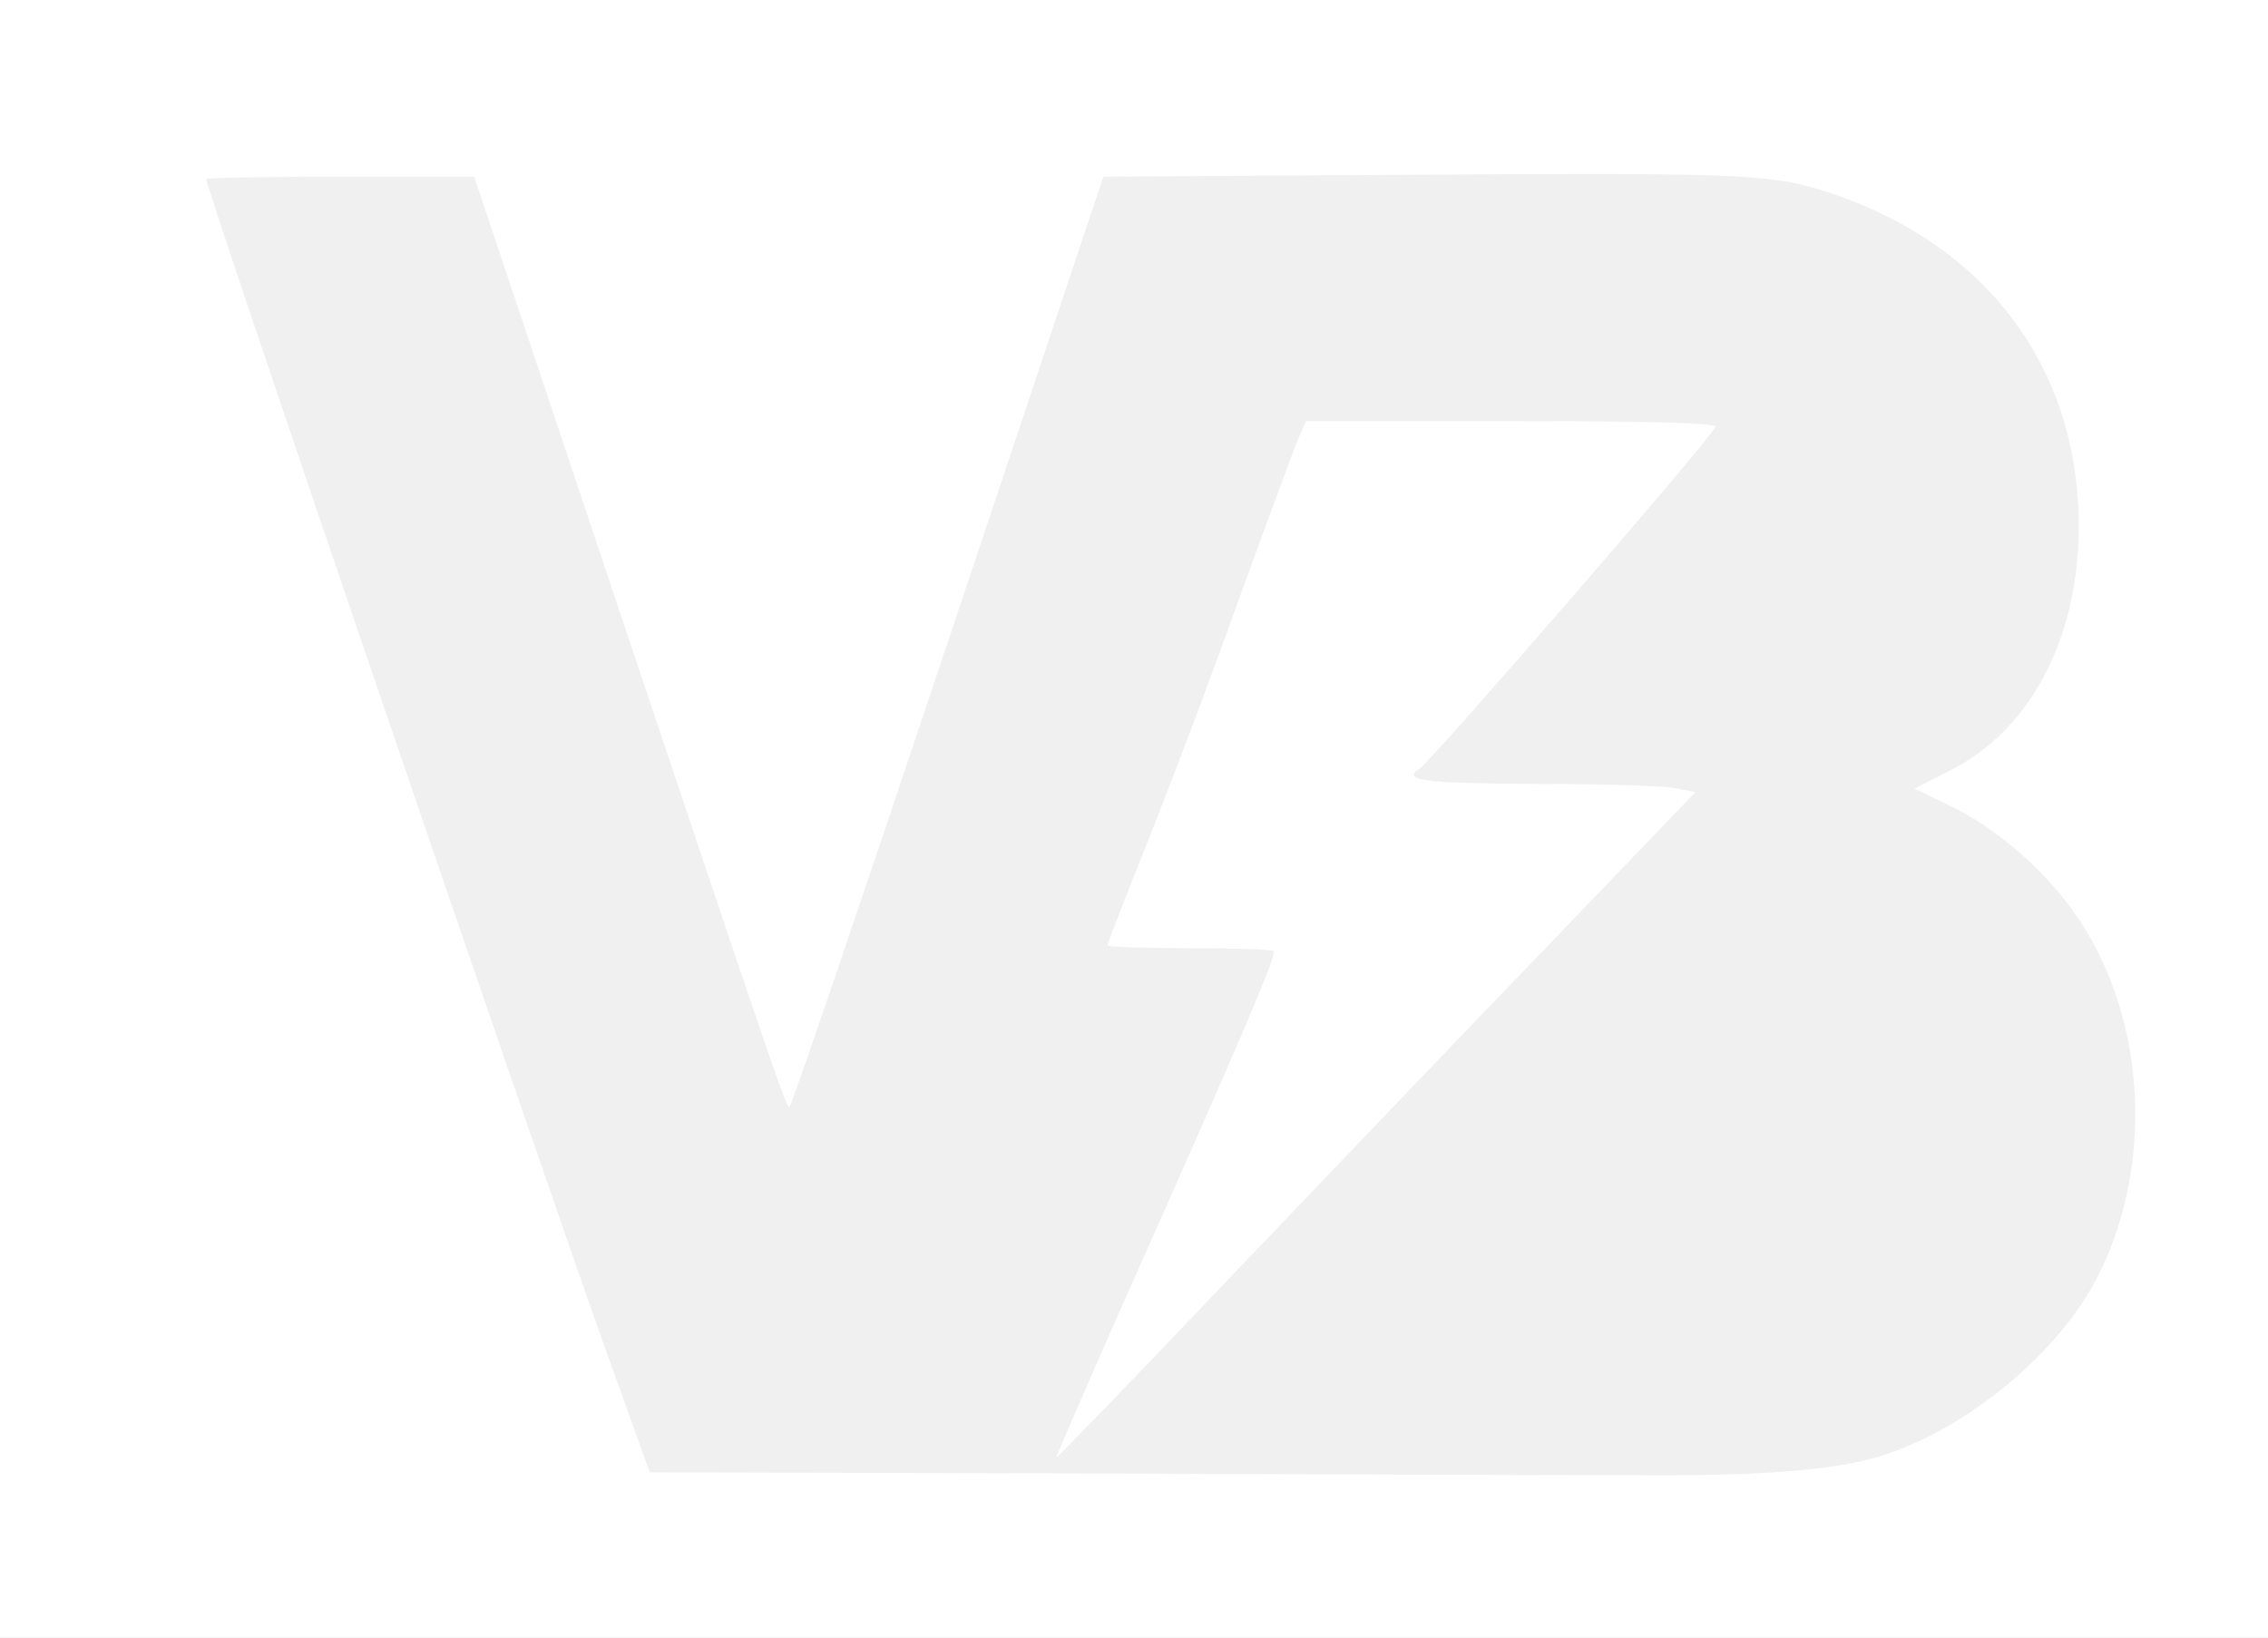
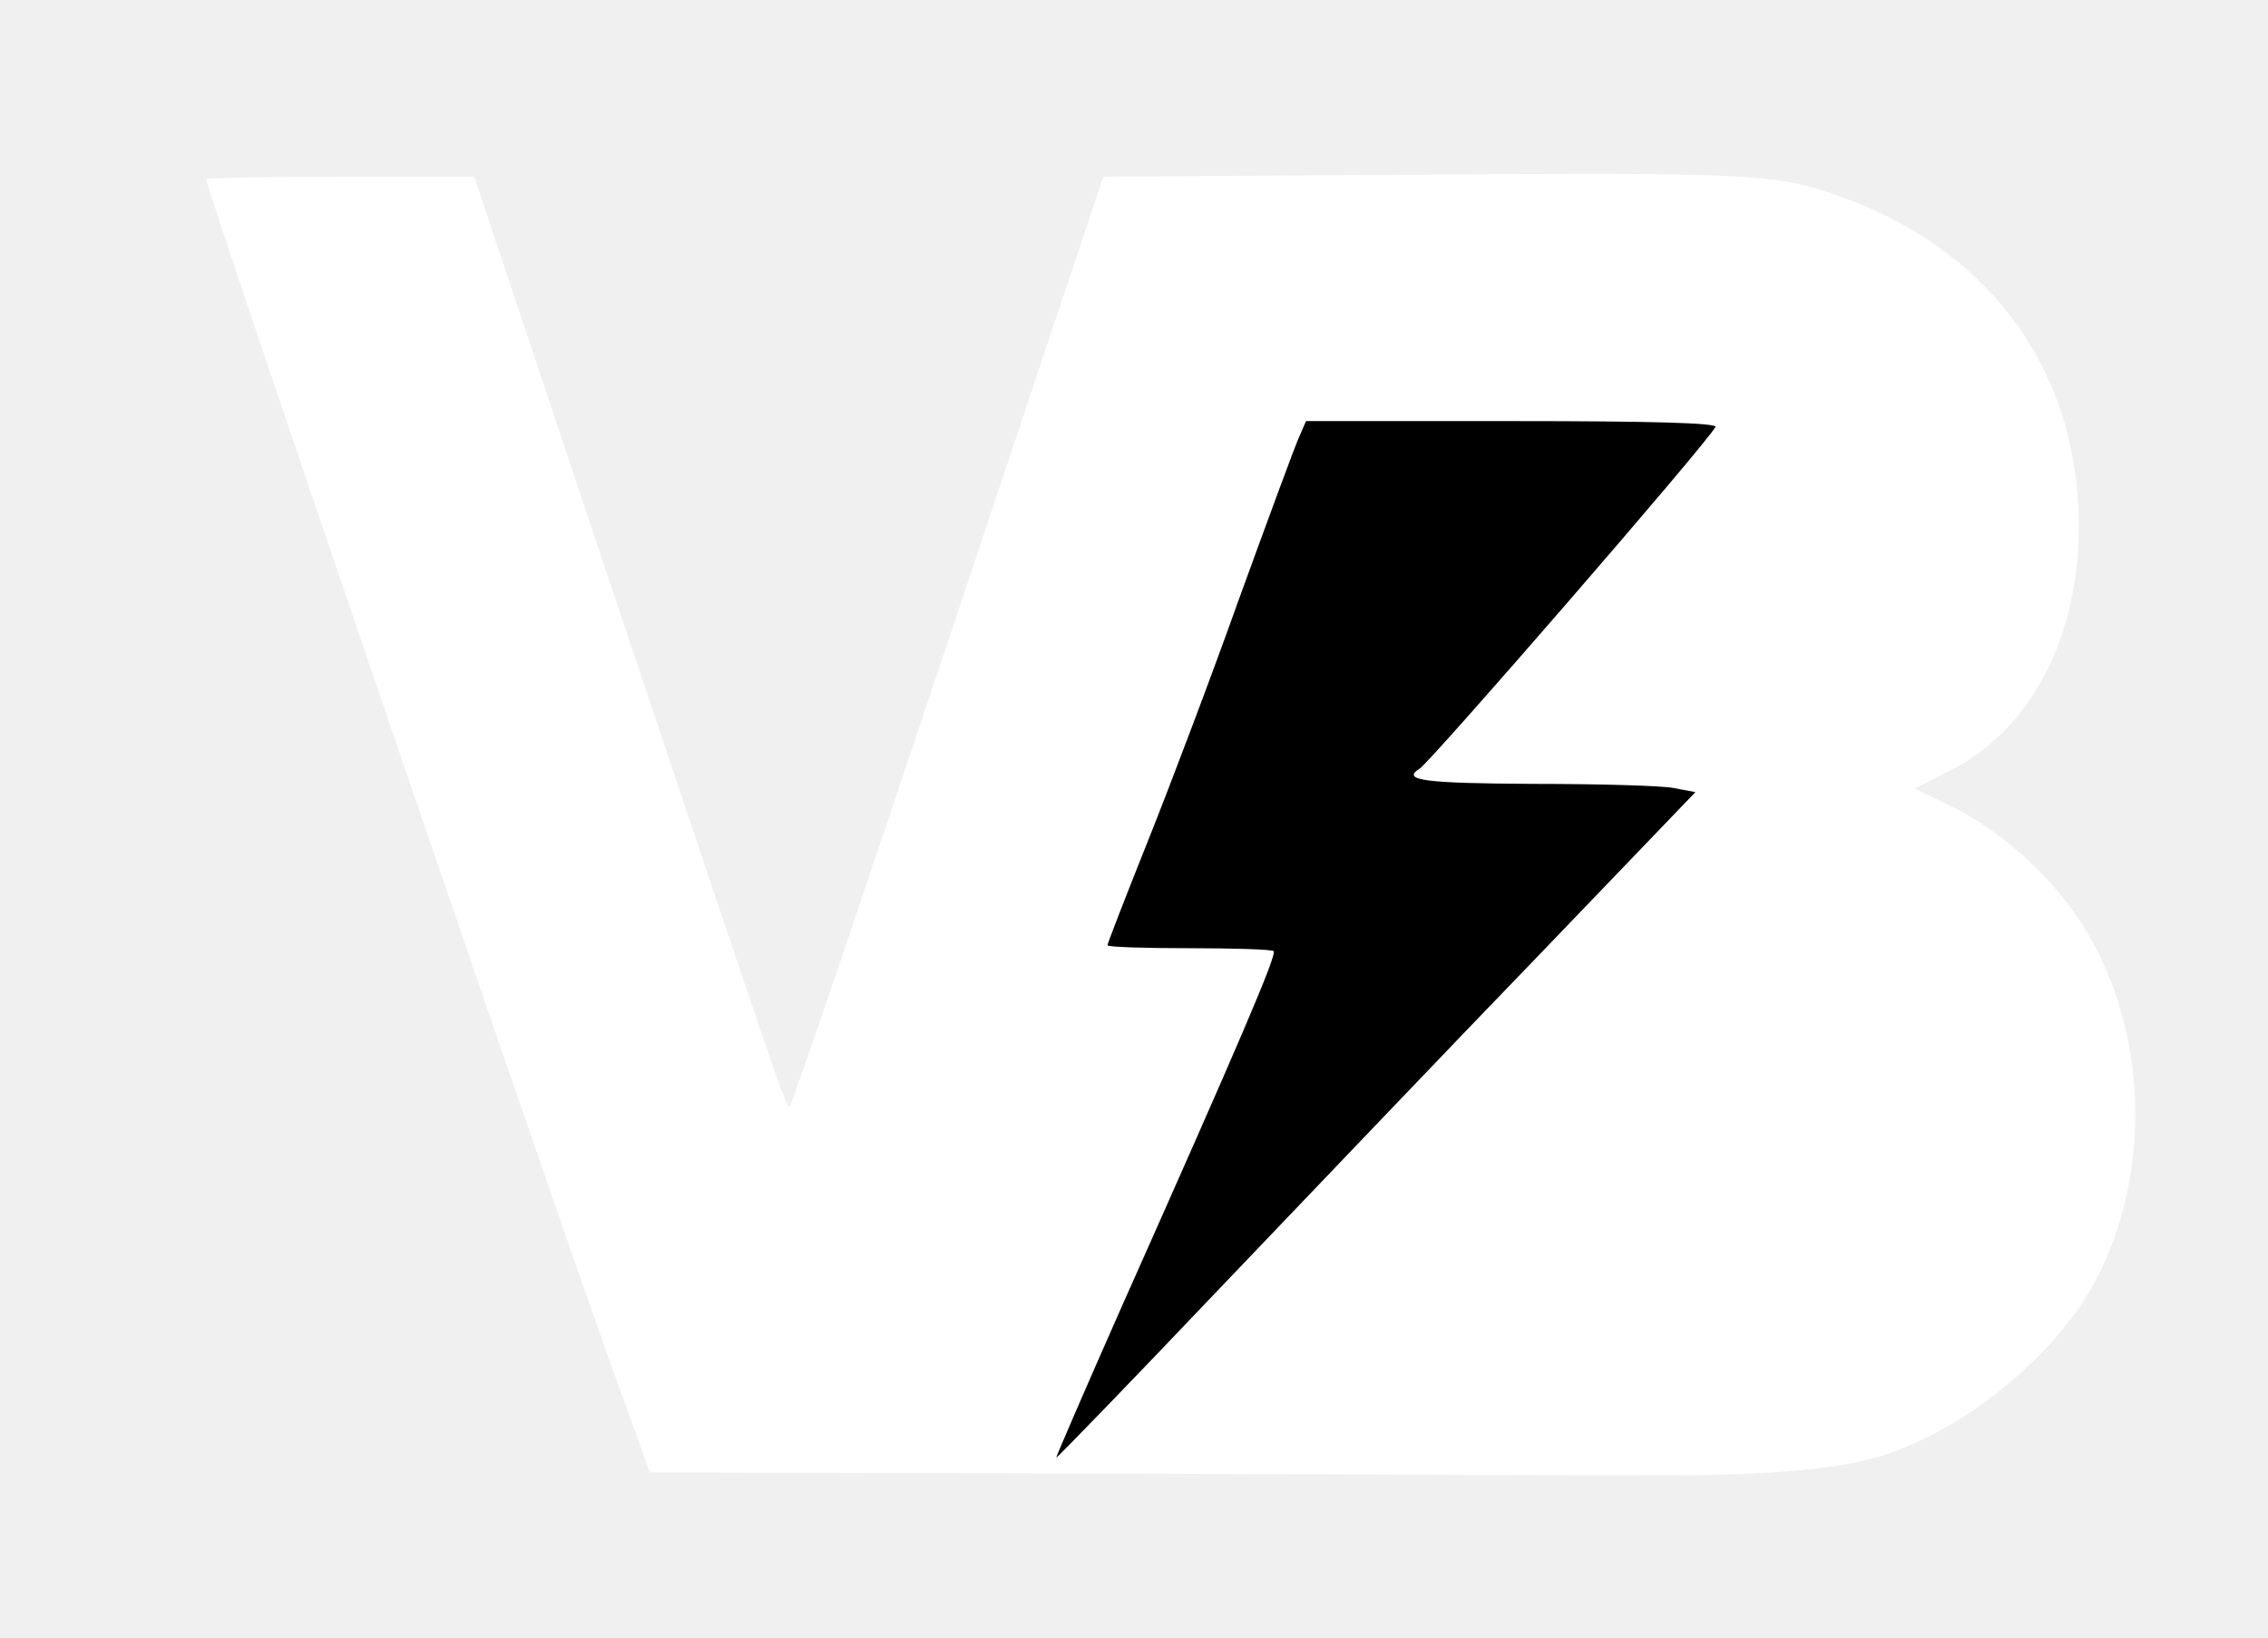
<svg xmlns="http://www.w3.org/2000/svg" version="1.0" width="385pt" height="278pt" viewBox="0 0 385 278" preserveAspectRatio="xMidYMid meet">
  <g transform="translate(0,278) scale(0.1,-0.1)" fill="#FFFFFF" stroke="none">
-     <path d="M0 1390 l0 -1390 1925 0 1925 0 0 1390 0 1390 -1925 0 -1925 0 0 -1390z m3089 1068 c264 -81 426 -278 439 -538 10 -205 -73 -376 -219 -449 l-59 -30 64 -31 c81 -40 163 -113 215 -191 116 -174 128 -425 28 -614 -67 -125 -215 -248 -357 -295 -71 -24 -192 -35 -375 -35 -66 0 -480 1 -921 3 l-801 2 -78 217 c-131 369 -675 1962 -675 1979 0 2 102 4 228 4 l227 0 223 -667 c279 -833 306 -913 312 -913 3 0 124 356 269 790 l264 790 481 3 c580 4 648 2 735 -25z" />
+     <path d="M3089 2458 c264 -81 426 -278 439 -538 10 -205 -73 -376 -219 -449 l-59 -30 64 -31 c81 -40 163 -113 215 -191 116 -174 128 -425 28 -614 -67 -125 -215 -248 -357 -295 -71 -24 -192 -35 -375 -35 -66 0 -480 1 -921 3 l-801 2 -78 217 c-131 369 -675 1962 -675 1979 0 2 102 4 228 4 l227 0 223 -667 c279 -833 306 -913 312 -913 3 0 124 356 269 790 l264 790 481 3 c580 4 648 2 735 -25z" />
+   </g>
+   <g transform="translate(0,278) scale(0.1,-0.1)" fill="#000000" stroke="none">
    <path d="M2204 2035 c-7 -16 -52 -138 -100 -270 -47 -132 -117 -317 -155 -412 -38 -95 -69 -175 -69 -178 0 -3 62 -5 138 -5 76 0 141 -2 144 -5 6 -6 -58 -155 -258 -604 -62 -140 -112 -256 -111 -256 1 -1 127 129 279 289 153 160 396 415 542 566 l264 275 -37 7 c-20 4 -127 7 -238 7 -186 1 -225 6 -193 26 19 12 484 548 502 580 4 7 -113 10 -344 10 l-351 0 -13 -30z" />
  </g>
</svg>
